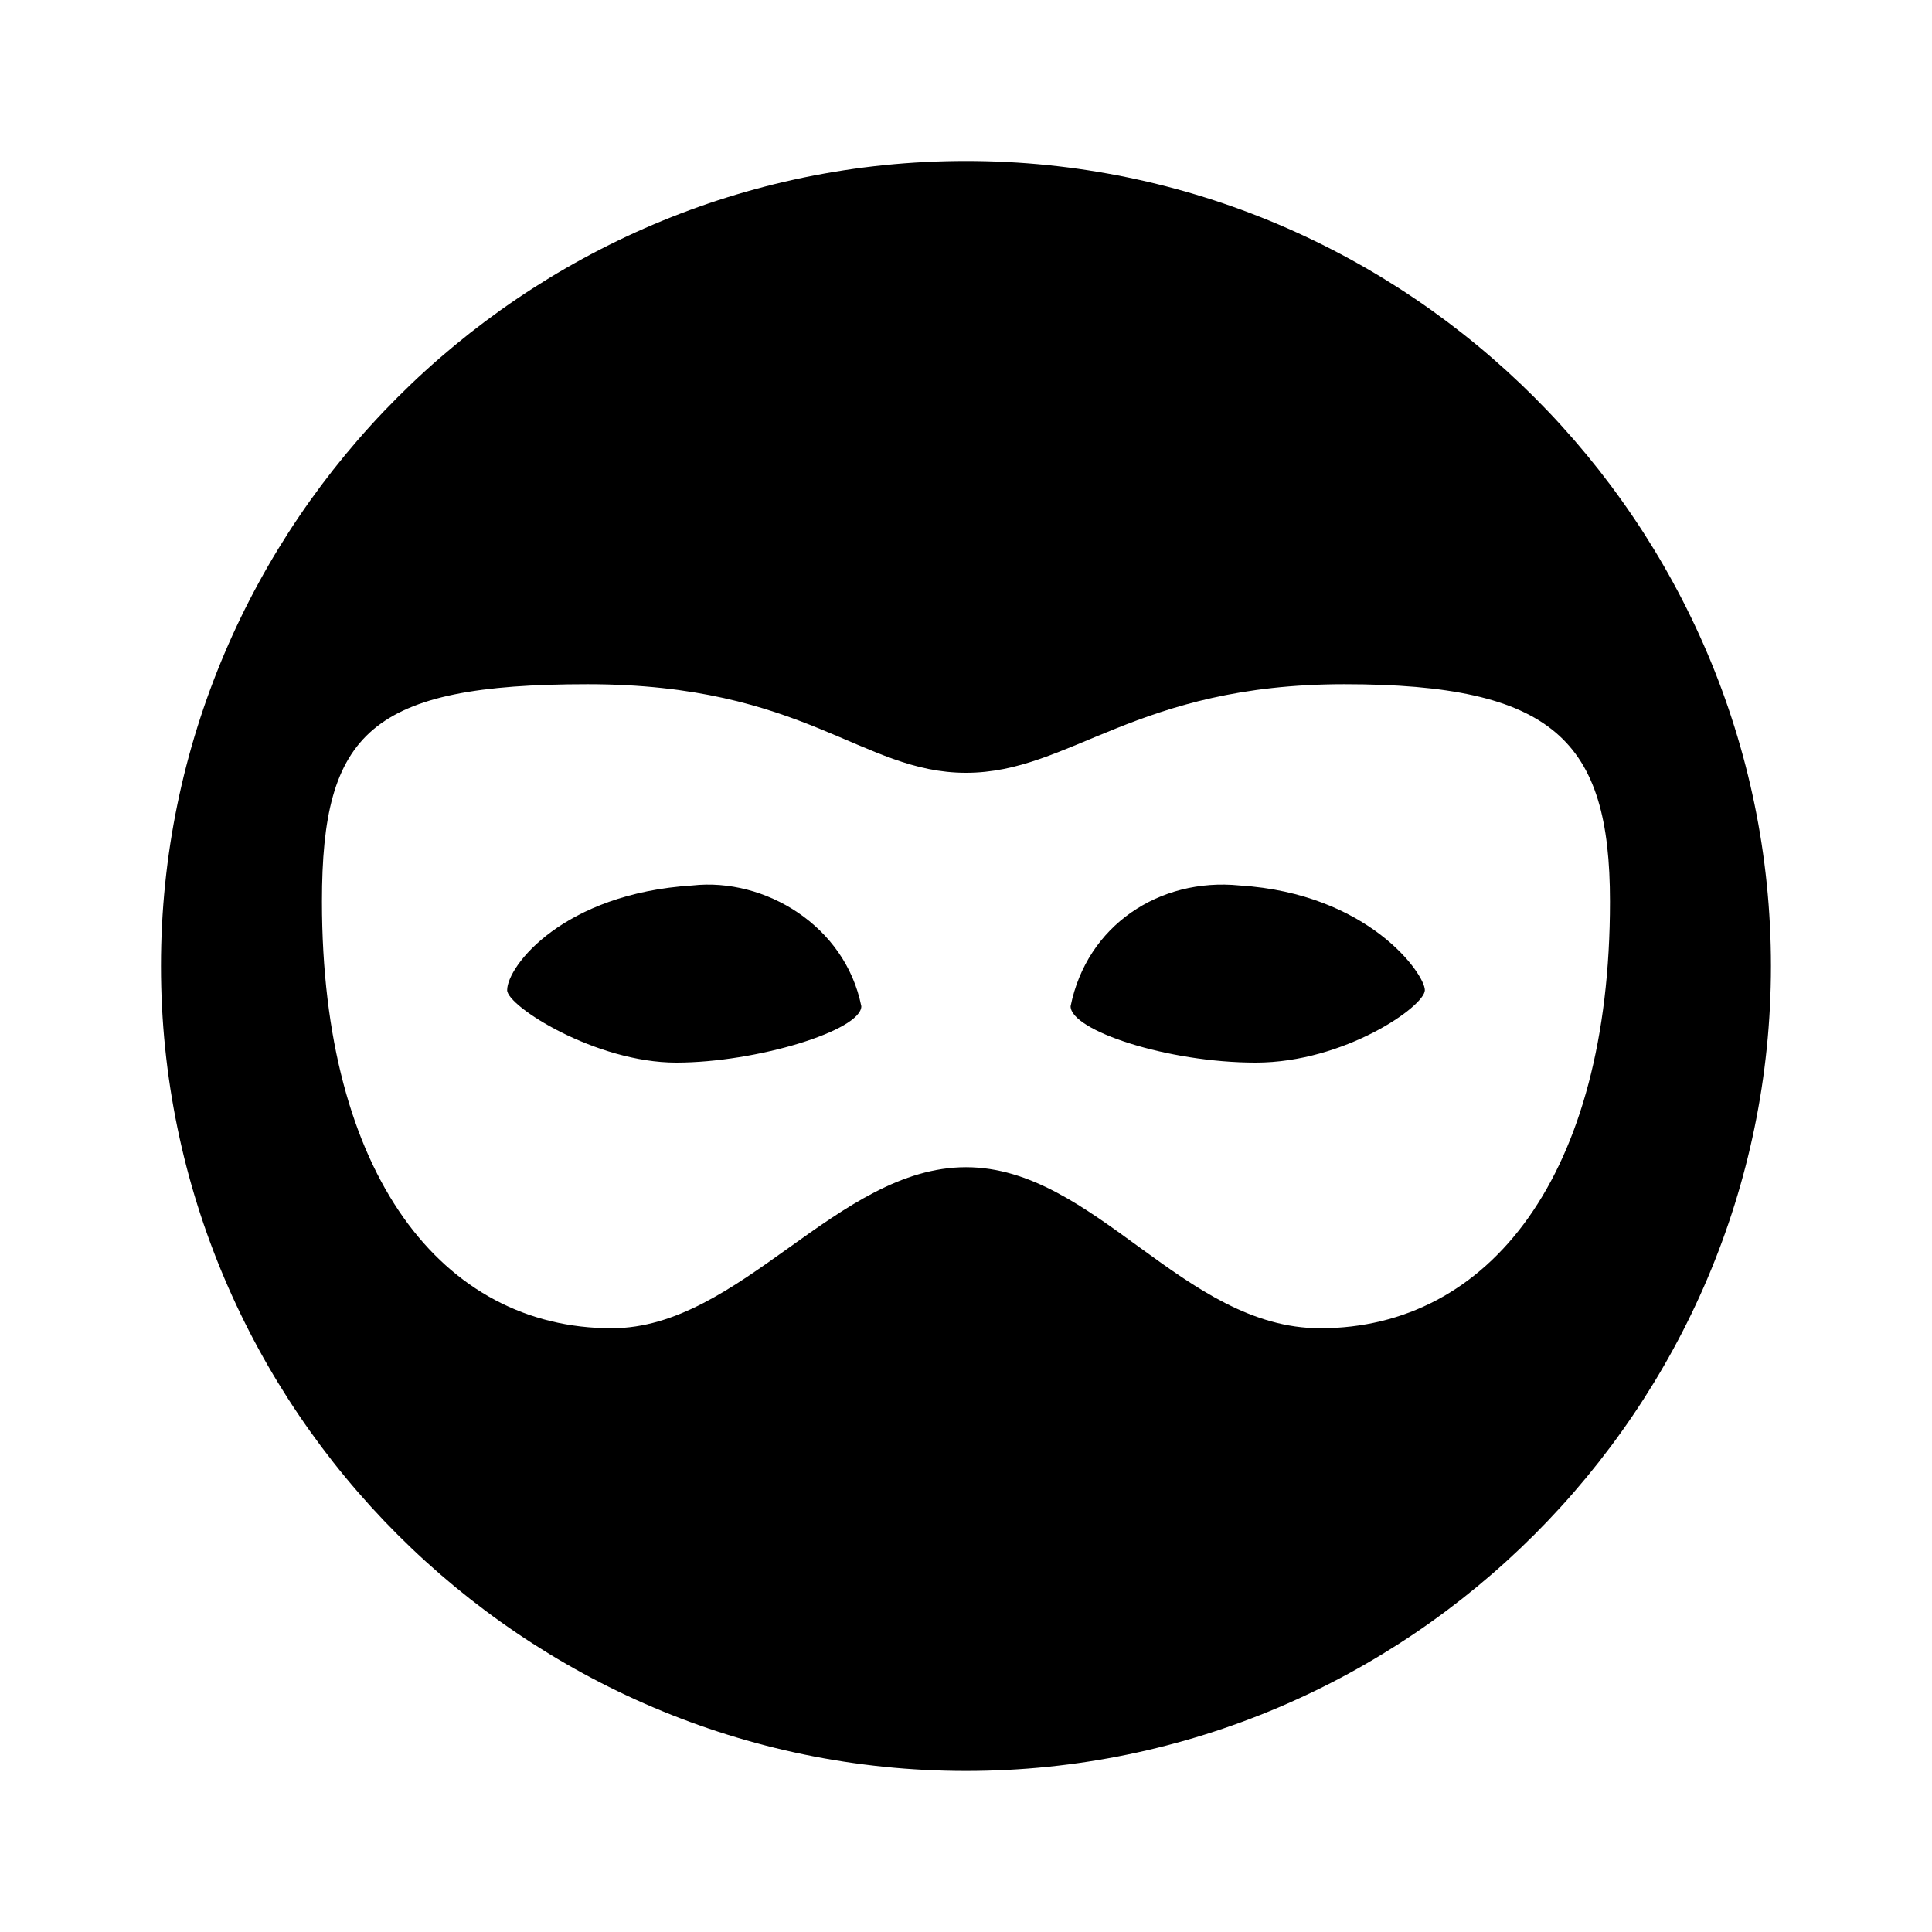
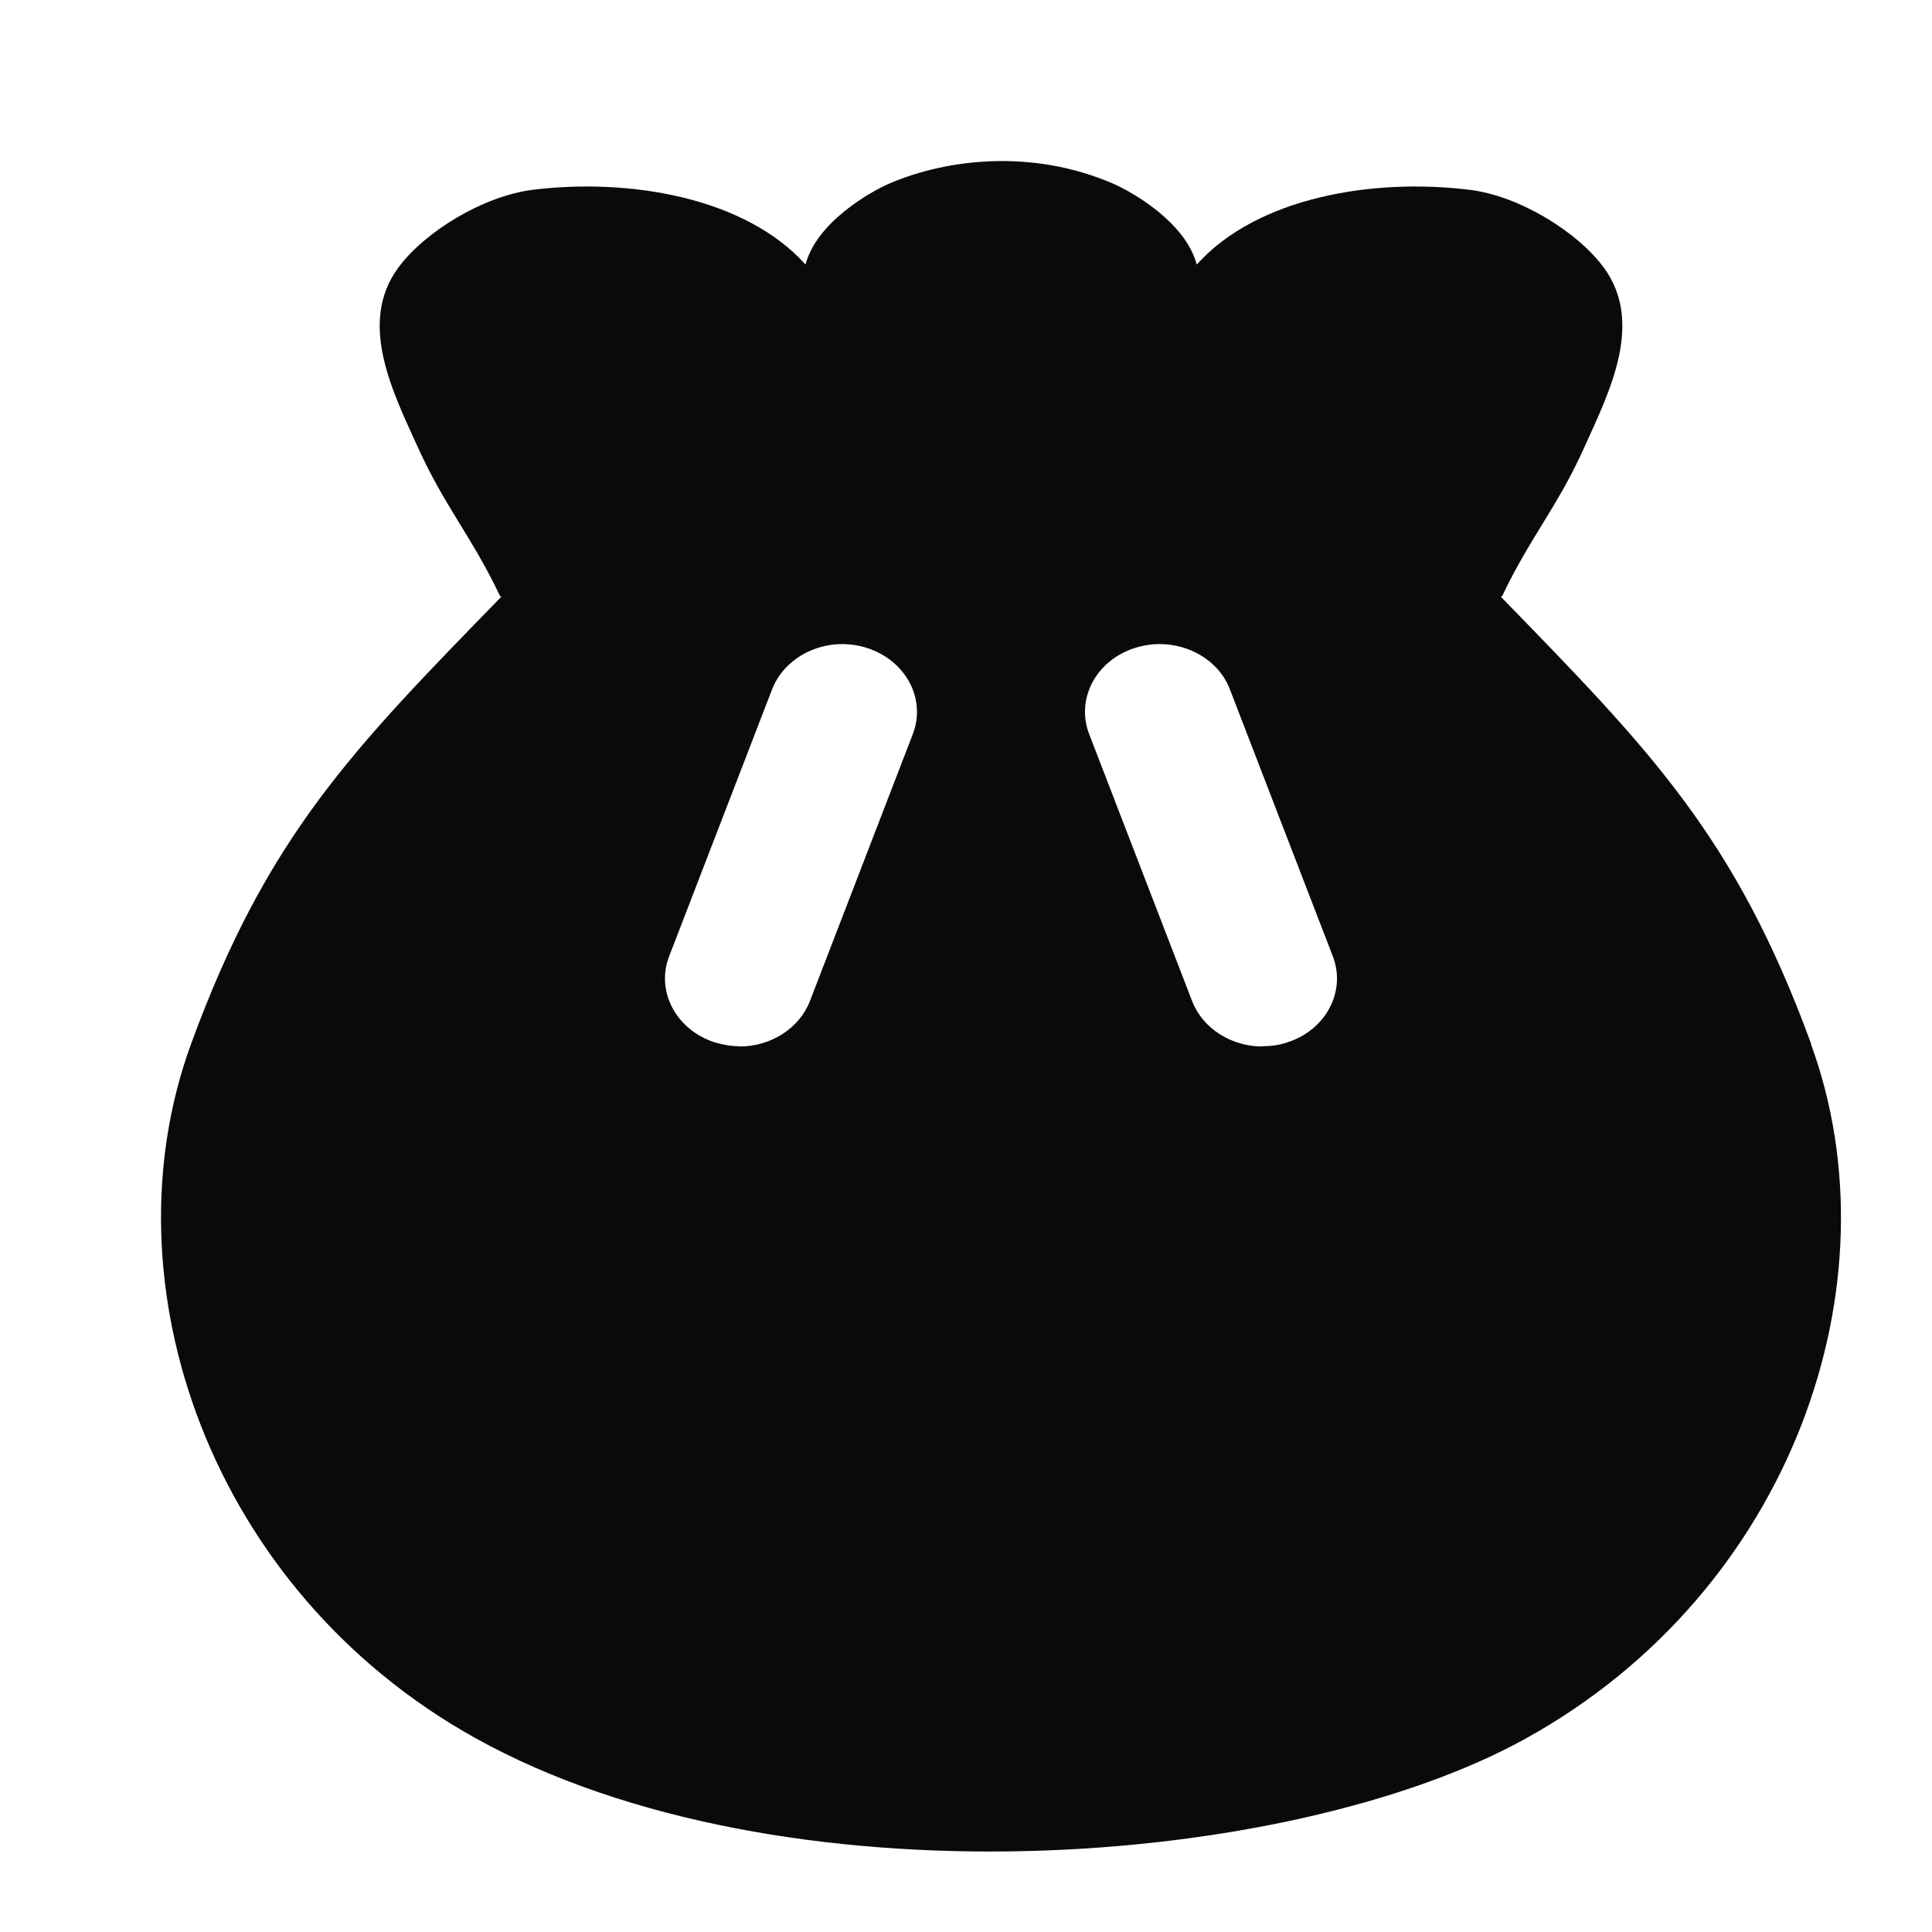
<svg xmlns="http://www.w3.org/2000/svg" width="28" height="28" viewBox="0 0 28 28" fill="none">
-   <path d="M12.483 14.583C12.483 14.933 10.966 15.4 9.8 15.4C8.633 15.4 7.35 14.583 7.35 14.35C7.35 14 8.166 12.95 10.033 12.833C11.083 12.716 12.25 13.416 12.483 14.583ZM17.966 12.833C16.8 12.716 15.75 13.416 15.516 14.583C15.516 14.933 16.916 15.4 18.2 15.4C19.483 15.4 20.65 14.583 20.65 14.35C20.65 14.116 19.833 12.95 17.966 12.833ZM25.666 14C25.666 20.416 20.416 25.666 14 25.666C7.583 25.666 2.333 20.416 2.333 14C2.333 7.583 7.583 2.333 14 2.333C20.416 2.333 25.666 7.583 25.666 14ZM23.333 13.066C23.333 10.733 22.516 9.916 19.483 9.916C16.45 9.916 15.516 11.2 14 11.2C12.483 11.2 11.666 9.916 8.516 9.916C5.366 9.916 4.666 10.616 4.666 13.066C4.666 17.033 6.416 19.25 8.866 19.25C10.733 19.25 12.133 16.916 14 16.916C15.866 16.916 17.15 19.25 19.133 19.25C21.583 19.25 23.333 17.033 23.333 13.066Z" fill="black" />
+   <path d="M12.896 2.657C13.729 2.302 14.954 2.157 16.122 2.657C16.405 2.778 17.182 3.22 17.344 3.834C18.226 2.853 19.911 2.579 21.298 2.751C22.014 2.837 22.859 3.357 23.243 3.877C23.834 4.682 23.32 5.688 22.96 6.485C22.572 7.349 22.176 7.784 21.768 8.644C21.768 8.644 21.755 8.644 21.747 8.644C23.895 10.853 25.144 12.108 26.248 15.127H26.244C27.514 18.595 25.977 23.052 22.123 25.19C18.706 27.091 11.322 27.654 6.89 25.19C3.04 23.048 1.5 18.595 2.77 15.127C3.874 12.105 5.123 10.849 7.27 8.644H7.25C6.842 7.783 6.449 7.349 6.057 6.485C5.697 5.688 5.179 4.682 5.774 3.877C6.158 3.357 7.003 2.841 7.719 2.751C9.106 2.579 10.793 2.853 11.674 3.834C11.836 3.22 12.613 2.778 12.896 2.657ZM12.566 9.391C12.003 9.21 11.388 9.481 11.189 9.992L9.699 13.856C9.5 14.368 9.799 14.927 10.362 15.108C10.483 15.144 10.604 15.163 10.721 15.163L10.717 15.167C11.163 15.167 11.583 14.911 11.739 14.506L13.228 10.642C13.427 10.13 13.128 9.572 12.566 9.391ZM17.825 9.992C17.631 9.481 17.011 9.21 16.448 9.391C15.886 9.568 15.587 10.13 15.786 10.642L17.276 14.506C17.431 14.911 17.852 15.167 18.298 15.167L18.293 15.163C18.414 15.163 18.536 15.148 18.653 15.108C19.215 14.931 19.514 14.368 19.315 13.856L17.825 9.992Z" fill="#080A0C" />
</svg>
